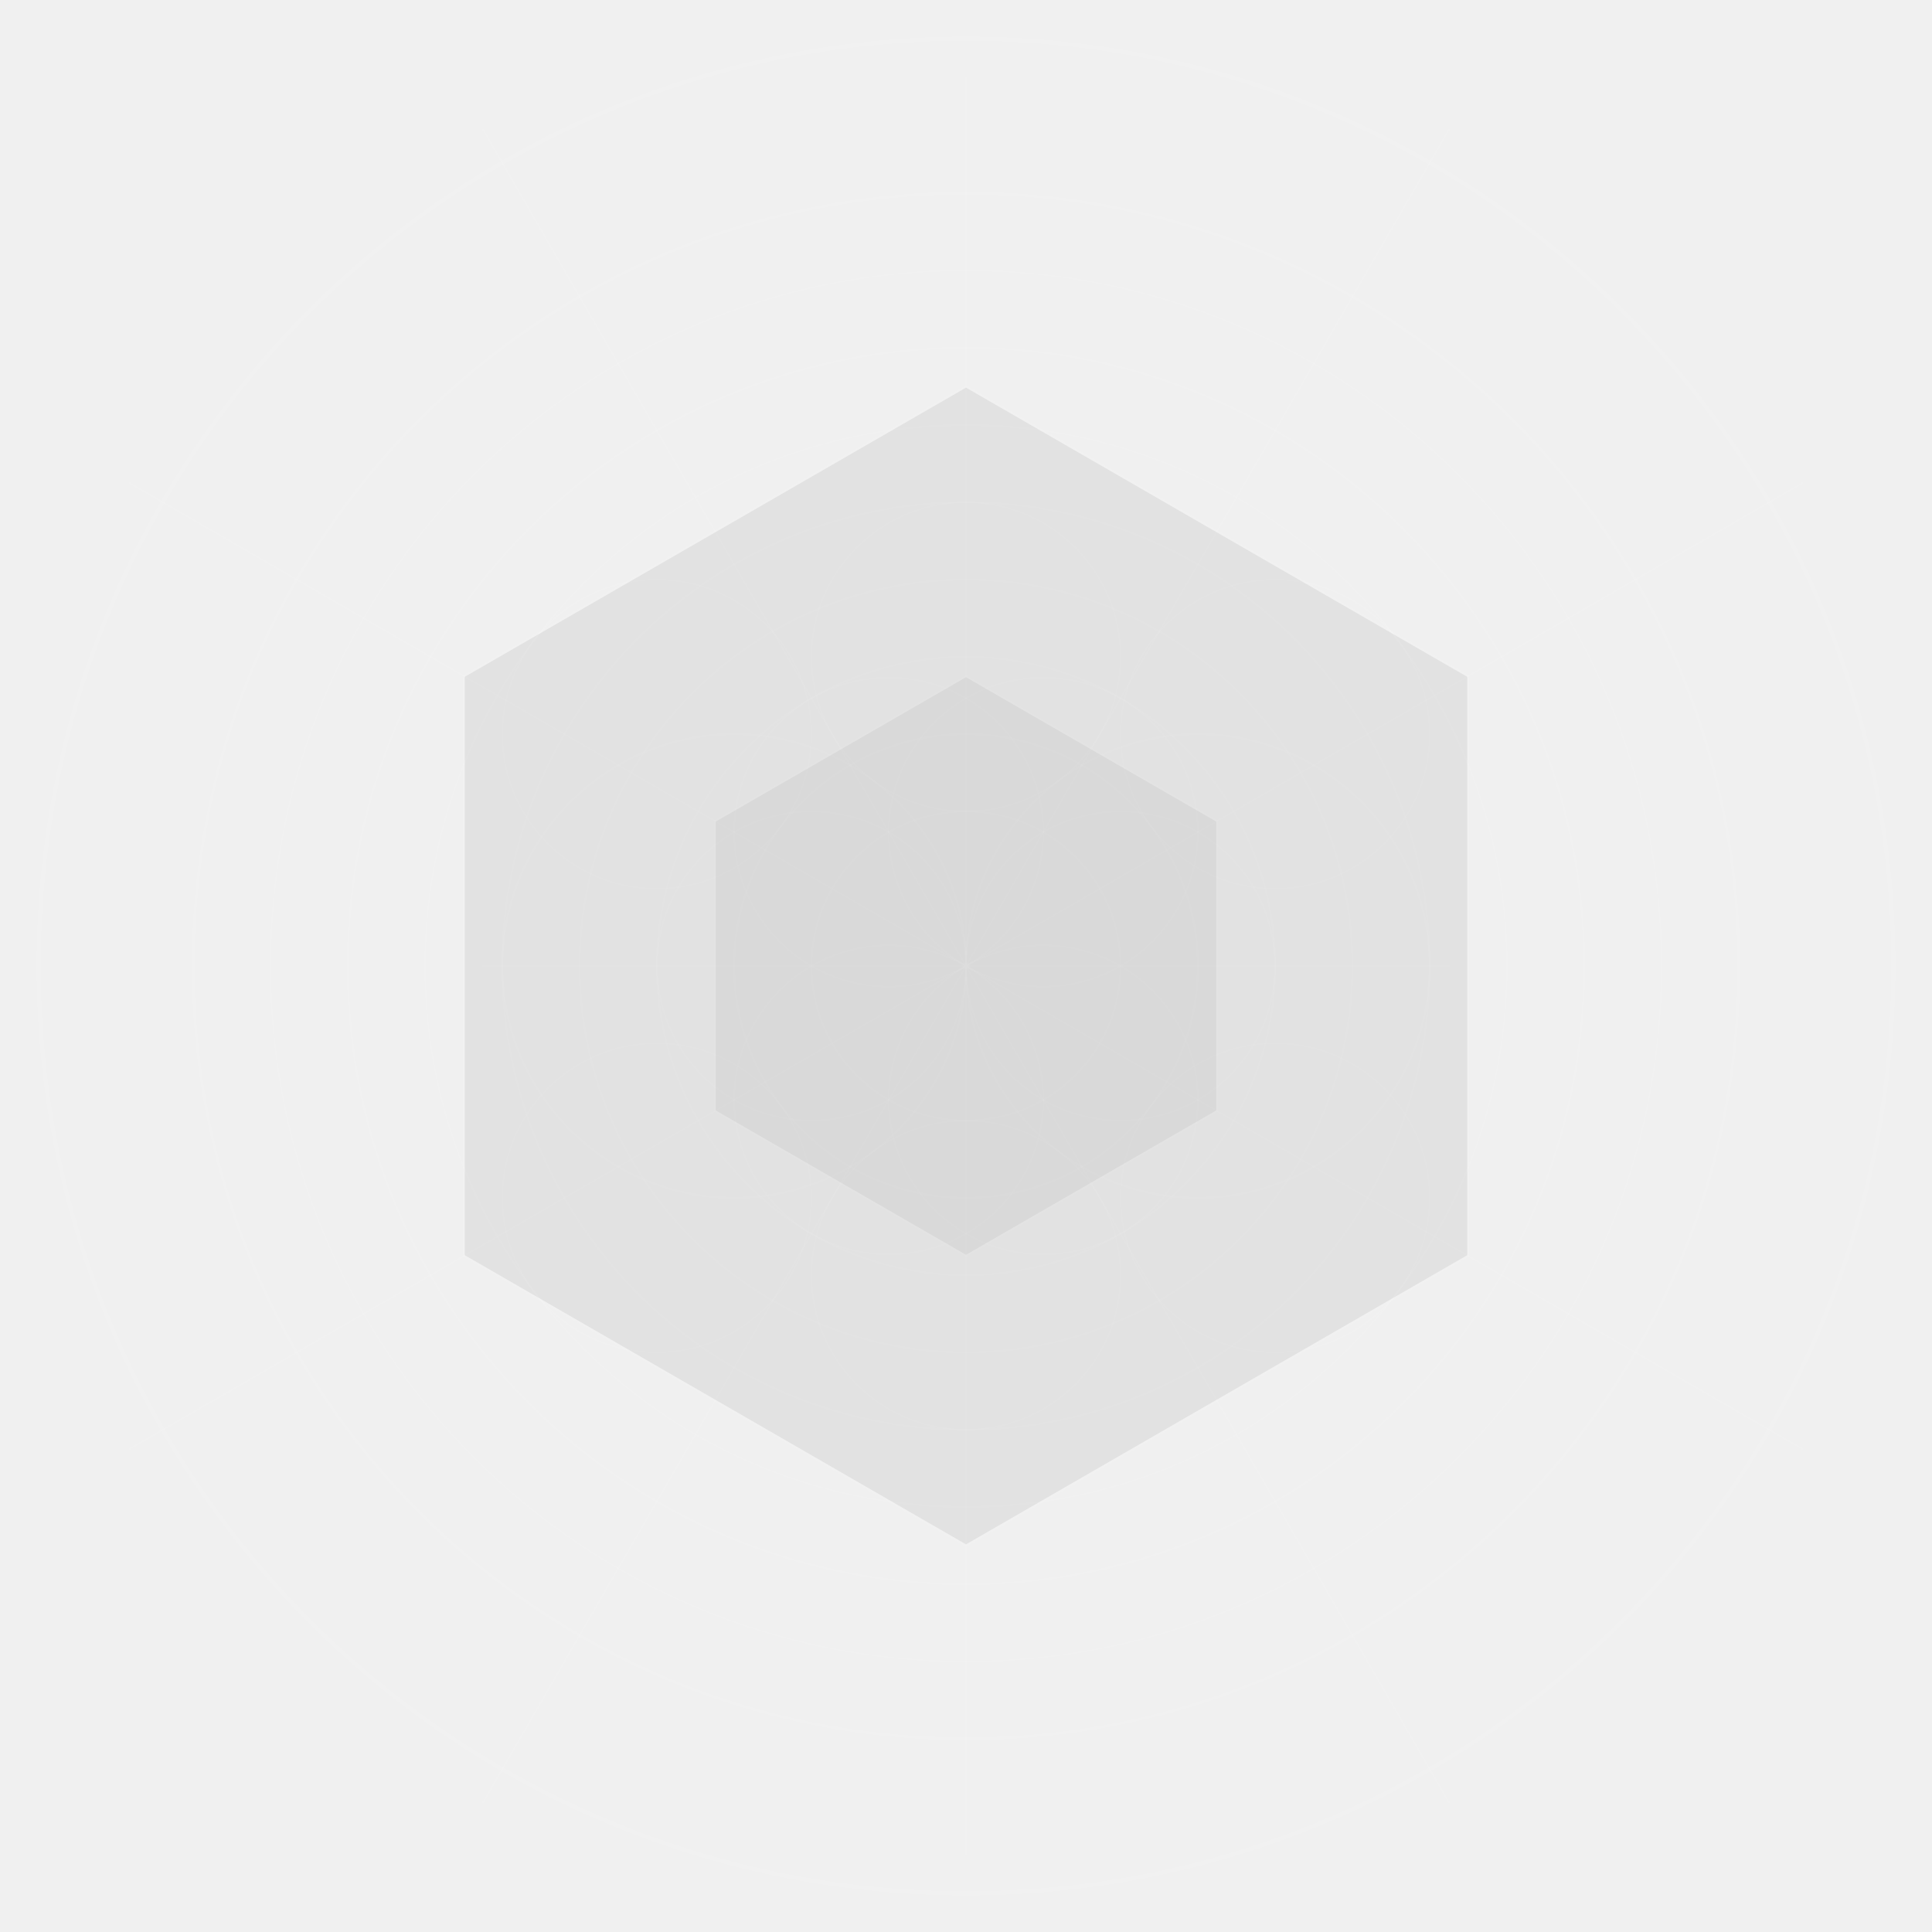
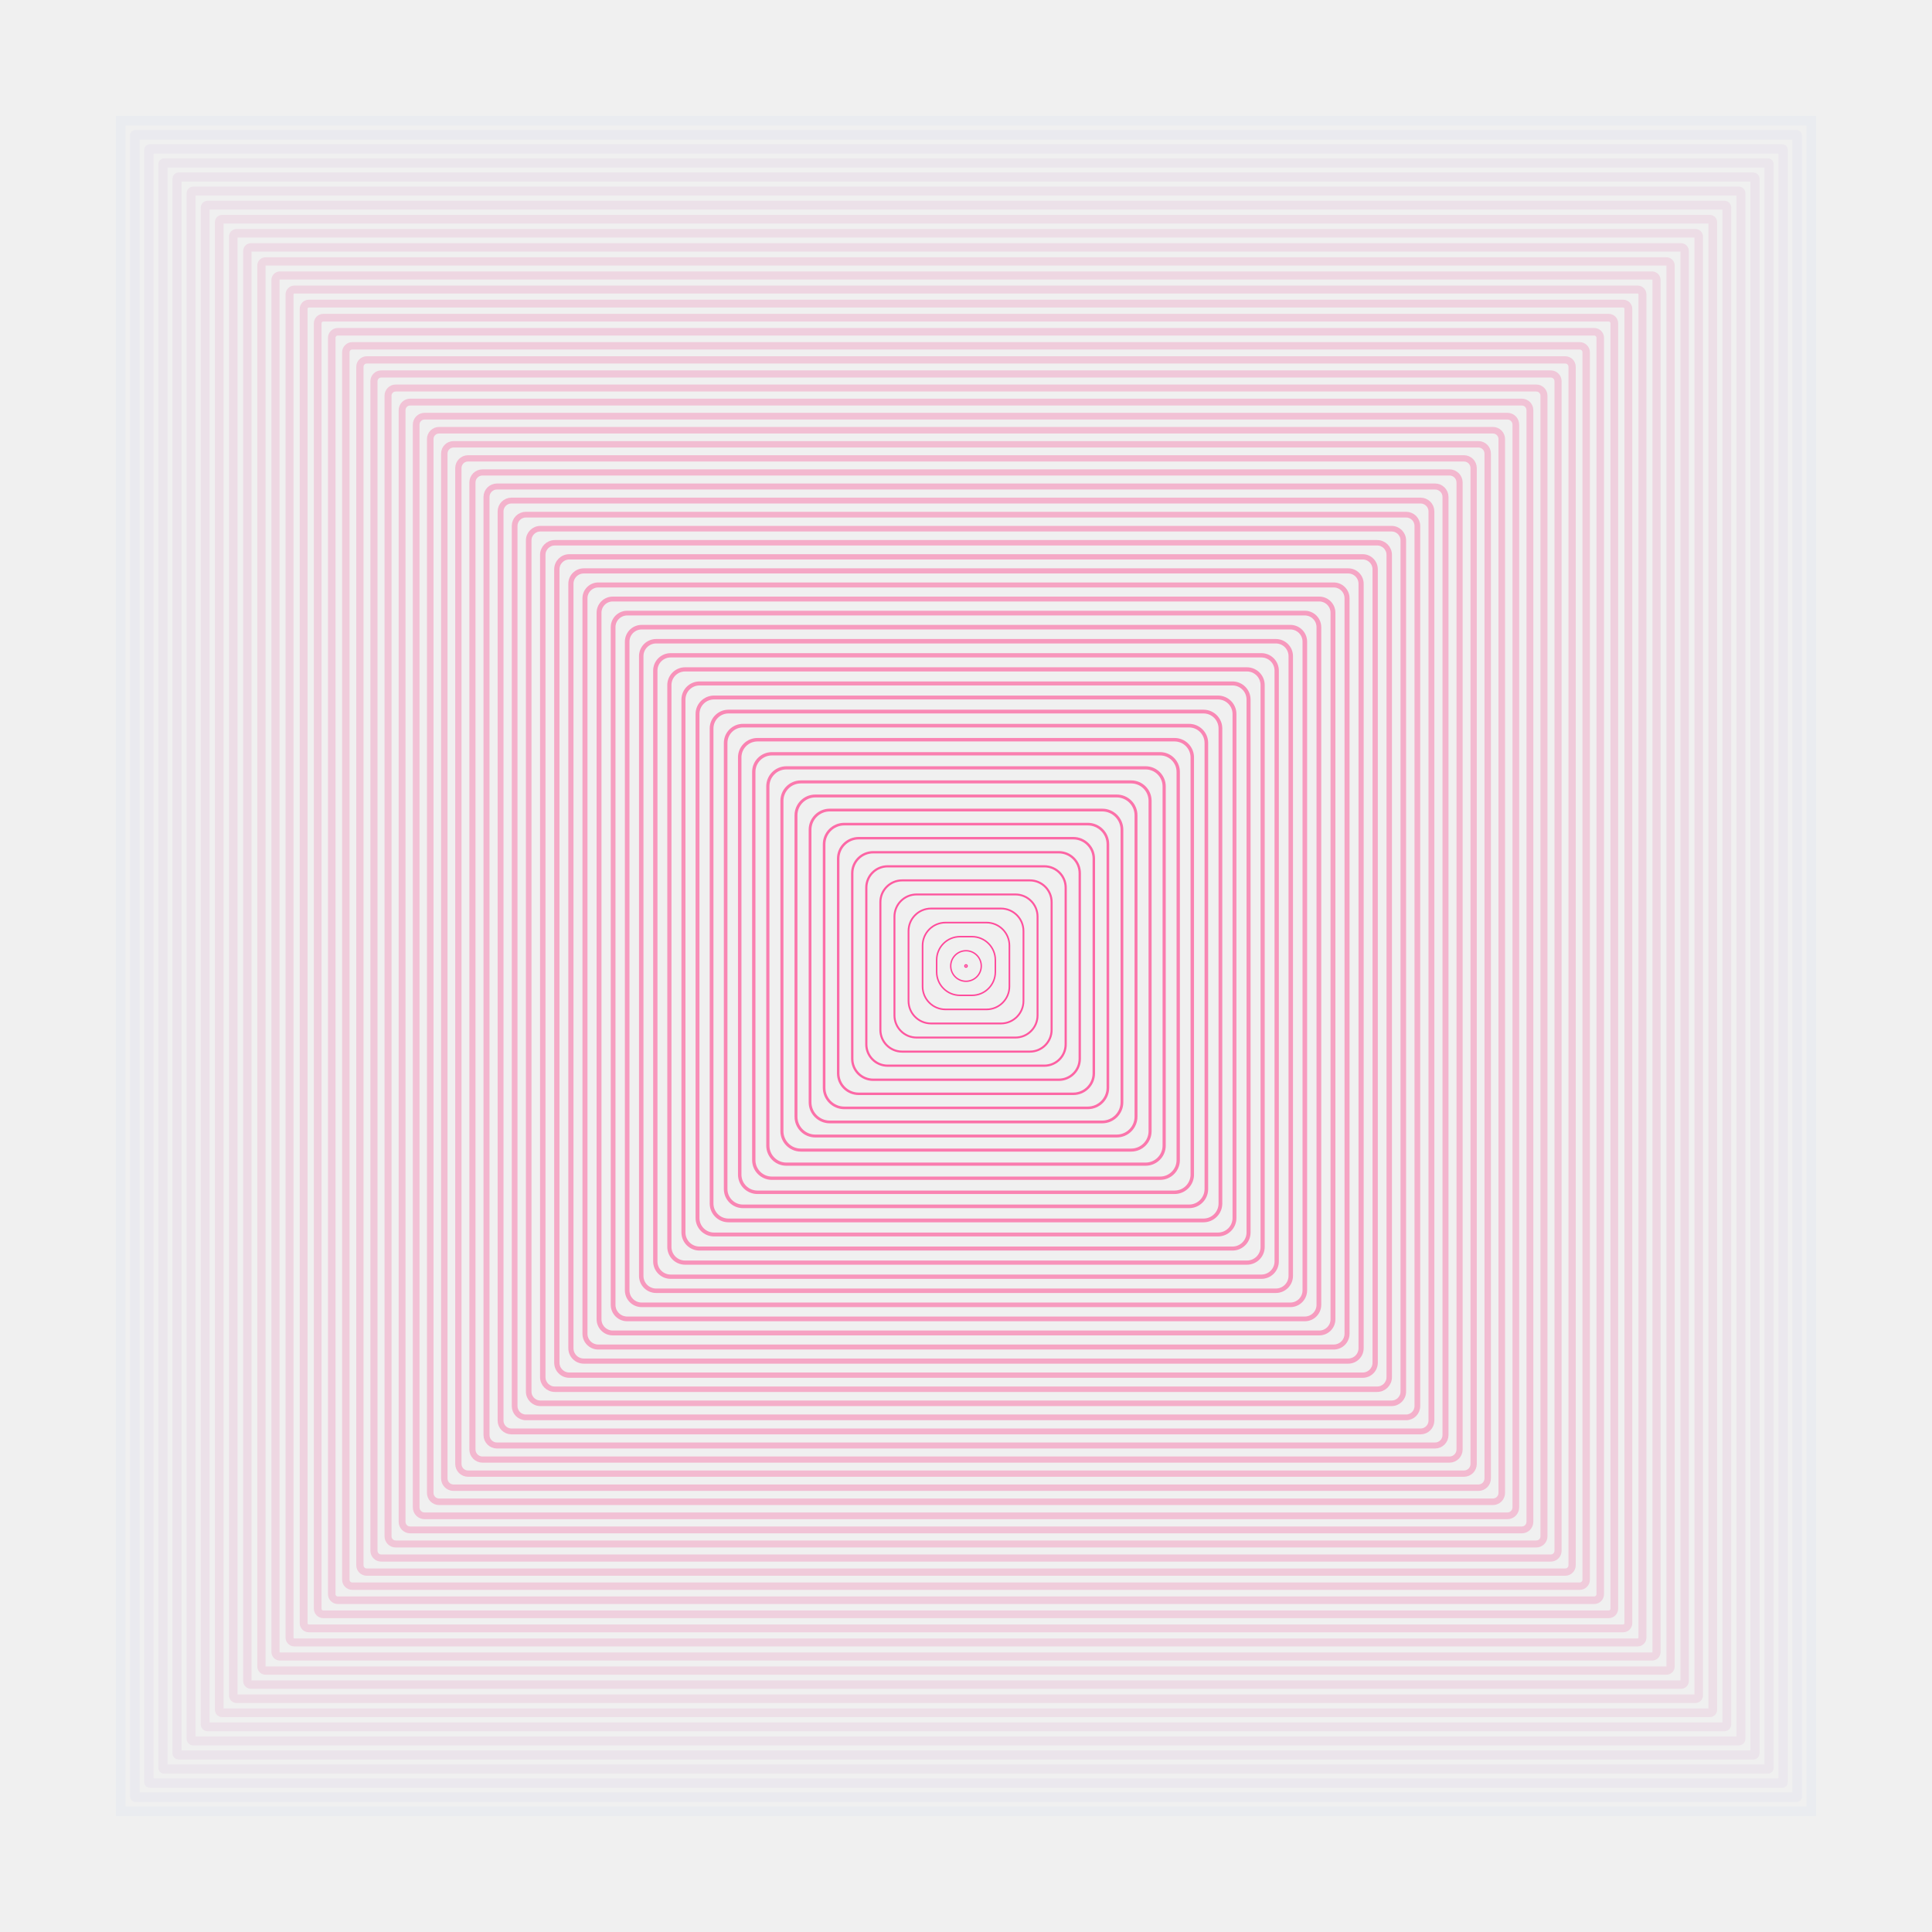
- <svg xmlns="http://www.w3.org/2000/svg" viewBox="0 0 1000 1000" preserveAspectRatio="xMidYMid slice" role="img" aria-labelledby="sgTitle sgDesc">
-   <defs>
-     <style>
-       .sacred-circle { fill: none; stroke: #ffffff; stroke-linecap: round; stroke-linejoin: round; }
-       .sacred-line { stroke: #ffffff; stroke-linecap: round; stroke-linejoin: round; }
-       .faint { opacity: 0.04; }
-       .medium { opacity: 0.06; }
-       .brighter { opacity: 0.10; }
-     </style>
-   </defs>
-   <circle cx="500" cy="500" r="2" fill="#ffffff" opacity="0.08" />
-   <circle cx="500" cy="500" r="80" class="sacred-circle faint" stroke-width="1.2" />
-   <circle cx="500" cy="500" r="160" class="sacred-circle faint" stroke-width="1.2" />
-   <circle cx="500" cy="500" r="240" class="sacred-circle faint" stroke-width="1.2" />
-   <circle cx="500" cy="500" r="320" class="sacred-circle faint" stroke-width="1.2" />
-   <circle cx="500" cy="500" r="400" class="sacred-circle medium" stroke-width="1.4" />
-   <circle cx="500" cy="500" r="480" class="sacred-circle brighter" stroke-width="2" />
-   <circle cx="580" cy="500" r="80" class="sacred-circle faint" stroke-width="1.1" />
-   <circle cx="540" cy="569.3" r="80" class="sacred-circle faint" stroke-width="1.1" />
-   <circle cx="460" cy="569.3" r="80" class="sacred-circle faint" stroke-width="1.1" />
-   <circle cx="420" cy="500" r="80" class="sacred-circle faint" stroke-width="1.1" />
-   <circle cx="460" cy="430.7" r="80" class="sacred-circle faint" stroke-width="1.1" />
-   <circle cx="540" cy="430.7" r="80" class="sacred-circle faint" stroke-width="1.1" />
-   <circle cx="660" cy="380" r="80" class="sacred-circle faint" stroke-width="1.0" />
-   <circle cx="660" cy="620" r="80" class="sacred-circle faint" stroke-width="1.0" />
-   <circle cx="500" cy="660" r="80" class="sacred-circle faint" stroke-width="1.0" />
-   <circle cx="500" cy="340" r="80" class="sacred-circle faint" stroke-width="1.0" />
-   <circle cx="340" cy="620" r="80" class="sacred-circle faint" stroke-width="1.0" />
-   <circle cx="340" cy="380" r="80" class="sacred-circle faint" stroke-width="1.0" />
-   <circle cx="380" cy="500" r="120" class="sacred-circle faint" stroke-width="1.3" />
-   <circle cx="620" cy="500" r="120" class="sacred-circle faint" stroke-width="1.3" />
-   <g class="sacred-line medium" stroke-width="0.8">
-     <line x1="500" y1="500" x2="500" y2="40" />
-     <line x1="500" y1="500" x2="933.0" y2="250" />
-     <line x1="500" y1="500" x2="933.0" y2="750" />
-     <line x1="500" y1="500" x2="500" y2="960" />
-     <line x1="500" y1="500" x2="67.0" y2="750" />
-     <line x1="500" y1="500" x2="67.0" y2="250" />
-     <line x1="500" y1="500" x2="750" y2="933.0" />
-     <line x1="500" y1="500" x2="250" y2="933.0" />
-     <line x1="500" y1="500" x2="250" y2="67.0" />
-     <line x1="500" y1="500" x2="750" y2="67.0" />
-     <line x1="500" y1="500" x2="250" y2="500" />
-     <line x1="500" y1="500" x2="750" y2="500" />
+ <svg xmlns="http://www.w3.org/2000/svg" version="1.1" viewBox="0 0 800 800">
+   <g transform="matrix(1,0,0,1,0,0)">
+     <rect width="1" height="1" x="399.5" y="399.5" stroke-width="0.5" stroke="#ff3895" fill="none" opacity="1" rx="10" ry="10" />
+     <rect width="12.65" height="12.65" x="393.675" y="393.675" stroke-width="0.558" stroke="#ff3f97" fill="none" opacity="1" rx="9.833" ry="9.833" />
+     <rect width="24.3" height="24.3" x="387.85" y="387.85" stroke-width="0.617" stroke="#fe4699" fill="none" opacity="1" rx="9.667" ry="9.667" />
+     <rect width="35.95" height="35.95" x="382.025" y="382.025" stroke-width="0.675" stroke="#fe4c9b" fill="none" opacity="1" rx="9.5" ry="9.5" />
+     <rect width="47.6" height="47.6" x="376.2" y="376.2" stroke-width="0.733" stroke="#fe519d" fill="none" opacity="1" rx="9.333" ry="9.333" />
+     <rect width="59.25" height="59.25" x="370.375" y="370.375" stroke-width="0.792" stroke="#fd579f" fill="none" opacity="1" rx="9.167" ry="9.167" />
+     <rect width="70.9" height="70.9" x="364.55" y="364.55" stroke-width="0.85" stroke="#fd5ca0" fill="none" opacity="1" rx="9" ry="9" />
+     <rect width="82.55" height="82.55" x="358.725" y="358.725" stroke-width="0.908" stroke="#fd60a2" fill="none" opacity="1" rx="8.833" ry="8.833" />
+     <rect width="94.2" height="94.2" x="352.9" y="352.9" stroke-width="0.967" stroke="#fc65a4" fill="none" opacity="1" rx="8.667" ry="8.667" />
+     <rect width="105.85" height="105.85" x="347.075" y="347.075" stroke-width="1.025" stroke="#fc69a6" fill="none" opacity="1" rx="8.5" ry="8.5" />
+     <rect width="117.5" height="117.5" x="341.25" y="341.25" stroke-width="1.083" stroke="#fc6da8" fill="none" opacity="1" rx="8.333" ry="8.333" />
+     <rect width="129.15" height="129.15" x="335.425" y="335.425" stroke-width="1.142" stroke="#fb71a9" fill="none" opacity="1" rx="8.167" ry="8.167" />
+     <rect width="140.8" height="140.8" x="329.6" y="329.6" stroke-width="1.2" stroke="#fb75ab" fill="none" opacity="1" rx="8" ry="8" />
+     <rect width="152.45" height="152.45" x="323.775" y="323.775" stroke-width="1.258" stroke="#fb79ad" fill="none" opacity="1" rx="7.833" ry="7.833" />
+     <rect width="164.1" height="164.1" x="317.95" y="317.95" stroke-width="1.317" stroke="#fa7caf" fill="none" opacity="1" rx="7.667" ry="7.667" />
+     <rect width="175.75" height="175.75" x="312.125" y="312.125" stroke-width="1.375" stroke="#fa80b0" fill="none" opacity="1" rx="7.5" ry="7.5" />
+     <rect width="187.4" height="187.4" x="306.3" y="306.3" stroke-width="1.433" stroke="#fa83b2" fill="none" opacity="1" rx="7.333" ry="7.333" />
+     <rect width="199.05" height="199.05" x="300.475" y="300.475" stroke-width="1.492" stroke="#f986b4" fill="none" opacity="1" rx="7.167" ry="7.167" />
+     <rect width="210.7" height="210.7" x="294.65" y="294.65" stroke-width="1.55" stroke="#f989b5" fill="none" opacity="1" rx="7" ry="7" />
+     <rect width="222.35" height="222.35" x="288.825" y="288.825" stroke-width="1.608" stroke="#f98db7" fill="none" opacity="1" rx="6.833" ry="6.833" />
+     <rect width="234" height="234" x="283" y="283" stroke-width="1.667" stroke="#f890b8" fill="none" opacity="1" rx="6.667" ry="6.667" />
+     <rect width="245.65" height="245.65" x="277.175" y="277.175" stroke-width="1.725" stroke="#f893ba" fill="none" opacity="1" rx="6.5" ry="6.5" />
+     <rect width="257.3" height="257.3" x="271.35" y="271.35" stroke-width="1.783" stroke="#f896bc" fill="none" opacity="1" rx="6.333" ry="6.333" />
+     <rect width="268.95" height="268.95" x="265.525" y="265.525" stroke-width="1.842" stroke="#f799bd" fill="none" opacity="1" rx="6.167" ry="6.167" />
+     <rect width="280.6" height="280.6" x="259.7" y="259.7" stroke-width="1.9" stroke="#f79bbf" fill="none" opacity="1" rx="6" ry="6" />
+     <rect width="292.25" height="292.25" x="253.875" y="253.875" stroke-width="1.958" stroke="#f69ec0" fill="none" opacity="1" rx="5.833" ry="5.833" />
+     <rect width="303.9" height="303.9" x="248.05" y="248.05" stroke-width="2.017" stroke="#f6a1c2" fill="none" opacity="1" rx="5.667" ry="5.667" />
+     <rect width="315.55" height="315.55" x="242.225" y="242.225" stroke-width="2.075" stroke="#f6a4c3" fill="none" opacity="1" rx="5.5" ry="5.5" />
+     <rect width="327.2" height="327.2" x="236.4" y="236.4" stroke-width="2.133" stroke="#f5a6c5" fill="none" opacity="1" rx="5.333" ry="5.333" />
+     <rect width="338.85" height="338.85" x="230.575" y="230.575" stroke-width="2.192" stroke="#f5a9c6" fill="none" opacity="1" rx="5.167" ry="5.167" />
+     <rect width="350.5" height="350.5" x="224.75" y="224.75" stroke-width="2.25" stroke="#f5acc8" fill="none" opacity="1" rx="5" ry="5" />
+     <rect width="362.15" height="362.15" x="218.925" y="218.925" stroke-width="2.308" stroke="#f4aec9" fill="none" opacity="1" rx="4.833" ry="4.833" />
+     <rect width="373.8" height="373.8" x="213.1" y="213.1" stroke-width="2.367" stroke="#f4b1cb" fill="none" opacity="1" rx="4.667" ry="4.667" />
+     <rect width="385.45" height="385.45" x="207.275" y="207.275" stroke-width="2.425" stroke="#f4b3cc" fill="none" opacity="1" rx="4.5" ry="4.5" />
+     <rect width="397.1" height="397.1" x="201.45" y="201.45" stroke-width="2.483" stroke="#f3b5ce" fill="none" opacity="1" rx="4.333" ry="4.333" />
+     <rect width="408.75" height="408.75" x="195.625" y="195.625" stroke-width="2.542" stroke="#f3b8cf" fill="none" opacity="1" rx="4.167" ry="4.167" />
+     <rect width="420.4" height="420.4" x="189.8" y="189.8" stroke-width="2.6" stroke="#f3bad0" fill="none" opacity="1" rx="4" ry="4" />
+     <rect width="432.05" height="432.05" x="183.975" y="183.975" stroke-width="2.658" stroke="#f2bdd2" fill="none" opacity="1" rx="3.833" ry="3.833" />
+     <rect width="443.7" height="443.7" x="178.15" y="178.15" stroke-width="2.717" stroke="#f2bfd3" fill="none" opacity="1" rx="3.667" ry="3.667" />
+     <rect width="455.35" height="455.35" x="172.325" y="172.325" stroke-width="2.775" stroke="#f2c1d5" fill="none" opacity="1" rx="3.5" ry="3.5" />
+     <rect width="467" height="467" x="166.5" y="166.5" stroke-width="2.833" stroke="#f1c3d6" fill="none" opacity="1" rx="3.333" ry="3.333" />
+     <rect width="478.65" height="478.65" x="160.675" y="160.675" stroke-width="2.892" stroke="#f1c6d7" fill="none" opacity="1" rx="3.167" ry="3.167" />
+     <rect width="490.3" height="490.3" x="154.85" y="154.85" stroke-width="2.95" stroke="#f0c8d9" fill="none" opacity="1" rx="3" ry="3" />
+     <rect width="501.95" height="501.95" x="149.025" y="149.025" stroke-width="3.008" stroke="#f0cada" fill="none" opacity="1" rx="2.833" ry="2.833" />
+     <rect width="513.6" height="513.6" x="143.2" y="143.2" stroke-width="3.067" stroke="#f0ccdb" fill="none" opacity="1" rx="2.667" ry="2.667" />
+     <rect width="525.25" height="525.25" x="137.375" y="137.375" stroke-width="3.125" stroke="#efcedd" fill="none" opacity="1" rx="2.5" ry="2.5" />
+     <rect width="536.9" height="536.9" x="131.55" y="131.55" stroke-width="3.183" stroke="#efd0de" fill="none" opacity="1" rx="2.333" ry="2.333" />
+     <rect width="548.55" height="548.55" x="125.725" y="125.725" stroke-width="3.242" stroke="#efd2df" fill="none" opacity="1" rx="2.167" ry="2.167" />
+     <rect width="560.2" height="560.2" x="119.9" y="119.9" stroke-width="3.3" stroke="#eed5e1" fill="none" opacity="1" rx="2" ry="2" />
+     <rect width="571.85" height="571.85" x="114.075" y="114.075" stroke-width="3.358" stroke="#eed7e2" fill="none" opacity="1" rx="1.833" ry="1.833" />
+     <rect width="583.5" height="583.5" x="108.25" y="108.25" stroke-width="3.417" stroke="#eed9e3" fill="none" opacity="1" rx="1.667" ry="1.667" />
+     <rect width="595.15" height="595.15" x="102.425" y="102.425" stroke-width="3.475" stroke="#eddbe5" fill="none" opacity="1" rx="1.5" ry="1.5" />
+     <rect width="606.8" height="606.8" x="96.6" y="96.6" stroke-width="3.533" stroke="#eddde6" fill="none" opacity="1" rx="1.333" ry="1.333" />
+     <rect width="618.45" height="618.45" x="90.775" y="90.775" stroke-width="3.592" stroke="#eddfe7" fill="none" opacity="1" rx="1.167" ry="1.167" />
+     <rect width="630.1" height="630.1" x="84.95" y="84.95" stroke-width="3.65" stroke="#ece1e9" fill="none" opacity="1" rx="1" ry="1" />
+     <rect width="641.75" height="641.75" x="79.125" y="79.125" stroke-width="3.708" stroke="#ece3ea" fill="none" opacity="1" rx="0.833" ry="0.833" />
+     <rect width="653.4" height="653.4" x="73.3" y="73.3" stroke-width="3.767" stroke="#ebe4eb" fill="none" opacity="1" rx="0.667" ry="0.667" />
+     <rect width="665.05" height="665.05" x="67.475" y="67.475" stroke-width="3.825" stroke="#ebe6ec" fill="none" opacity="1" rx="0.5" ry="0.5" />
+     <rect width="676.7" height="676.7" x="61.65" y="61.65" stroke-width="3.883" stroke="#ebe8ee" fill="none" opacity="1" rx="0.333" ry="0.333" />
+     <rect width="688.35" height="688.35" x="55.825" y="55.825" stroke-width="3.942" stroke="#eaeaef" fill="none" opacity="1" rx="0.167" ry="0.167" />
+     <rect width="700" height="700" x="50" y="50" stroke-width="4" stroke="#eaecf0" fill="none" opacity="1" rx="0" ry="0" />
  </g>
-   <g class="sacred-line medium" stroke-width="1.1" transform="translate(500,500)">
-     <polygon points="0,-300 260,-150 260,150 0,300 -260,150 -260,-150" />
-   </g>
-   <g class="sacred-line faint" stroke-width="0.9" opacity="0.05" transform="translate(500,500)">
-     <polygon points="0,-150 130,-75 130,75 0,150 -130,75 -130,-75" />
-   </g>
-   <circle cx="500" cy="500" r="120" class="sacred-circle faint" stroke-width="0.9" />
-   <circle cx="500" cy="500" r="200" class="sacred-circle faint" stroke-width="0.9" />
-   <circle cx="500" cy="500" r="280" class="sacred-circle faint" stroke-width="0.9" />
-   <circle cx="500" cy="500" r="360" class="sacred-circle faint" stroke-width="0.9" />
</svg>
